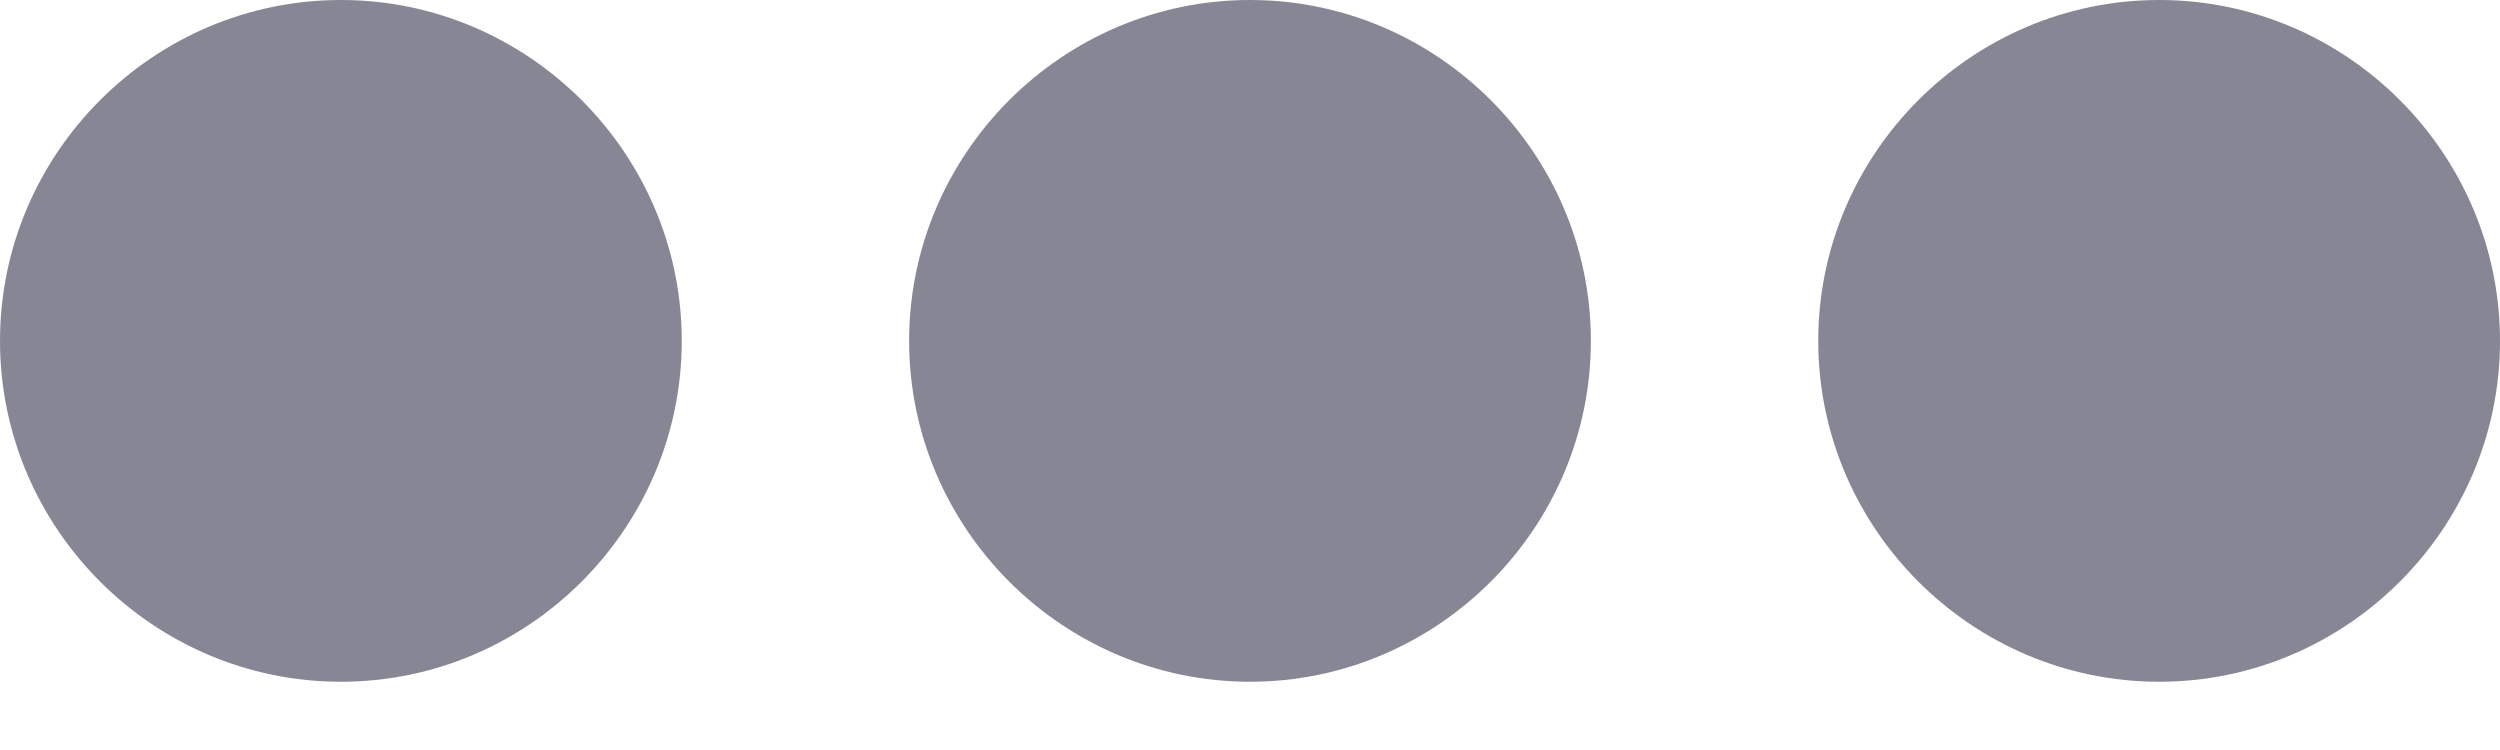
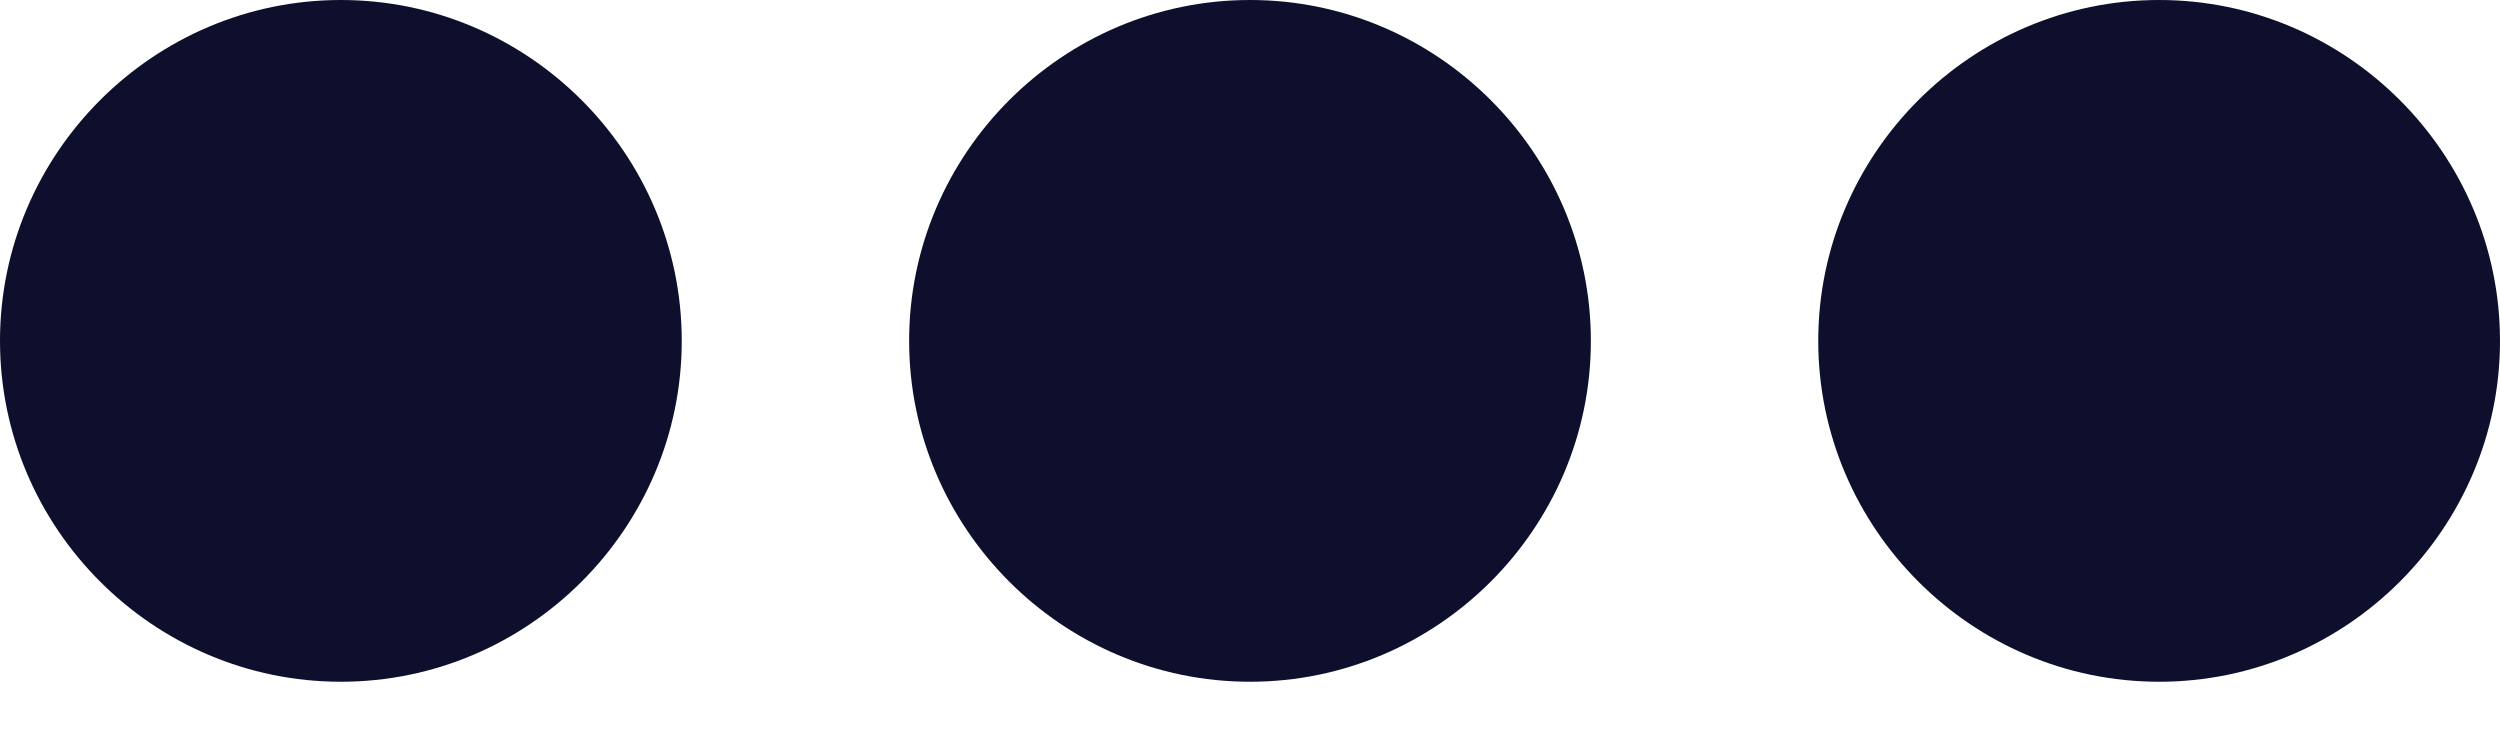
<svg xmlns="http://www.w3.org/2000/svg" fill="none" height="6" viewBox="0 0 20 6" width="20">
-   <path d="m20 2.727c0-1.5-1.227-2.727-2.727-2.727-1.5-0-2.727 1.227-2.727 2.727 0 1.5 1.227 2.727 2.727 2.727 1.5 0 2.727-1.227 2.727-2.727zm-7.273 0c0-1.5-1.227-2.727-2.727-2.727-1.5-0-2.727 1.227-2.727 2.727 0 1.5 1.227 2.727 2.727 2.727 1.5 0 2.727-1.227 2.727-2.727zm-7.273 0c0-1.5-1.227-2.727-2.727-2.727-1.5-0-2.727 1.227-2.727 2.727-0 1.5 1.227 2.727 2.727 2.727 1.5 0 2.727-1.227 2.727-2.727z" fill="#0e0f2d" fill-opacity=".5" />
+   <path d="m20 2.727c0-1.5-1.227-2.727-2.727-2.727-1.5-0-2.727 1.227-2.727 2.727 0 1.5 1.227 2.727 2.727 2.727 1.5 0 2.727-1.227 2.727-2.727zm-7.273 0c0-1.5-1.227-2.727-2.727-2.727-1.5-0-2.727 1.227-2.727 2.727 0 1.5 1.227 2.727 2.727 2.727 1.5 0 2.727-1.227 2.727-2.727zm-7.273 0c0-1.5-1.227-2.727-2.727-2.727-1.5-0-2.727 1.227-2.727 2.727-0 1.5 1.227 2.727 2.727 2.727 1.5 0 2.727-1.227 2.727-2.727z" fill="#0e0f2d" />
</svg>
